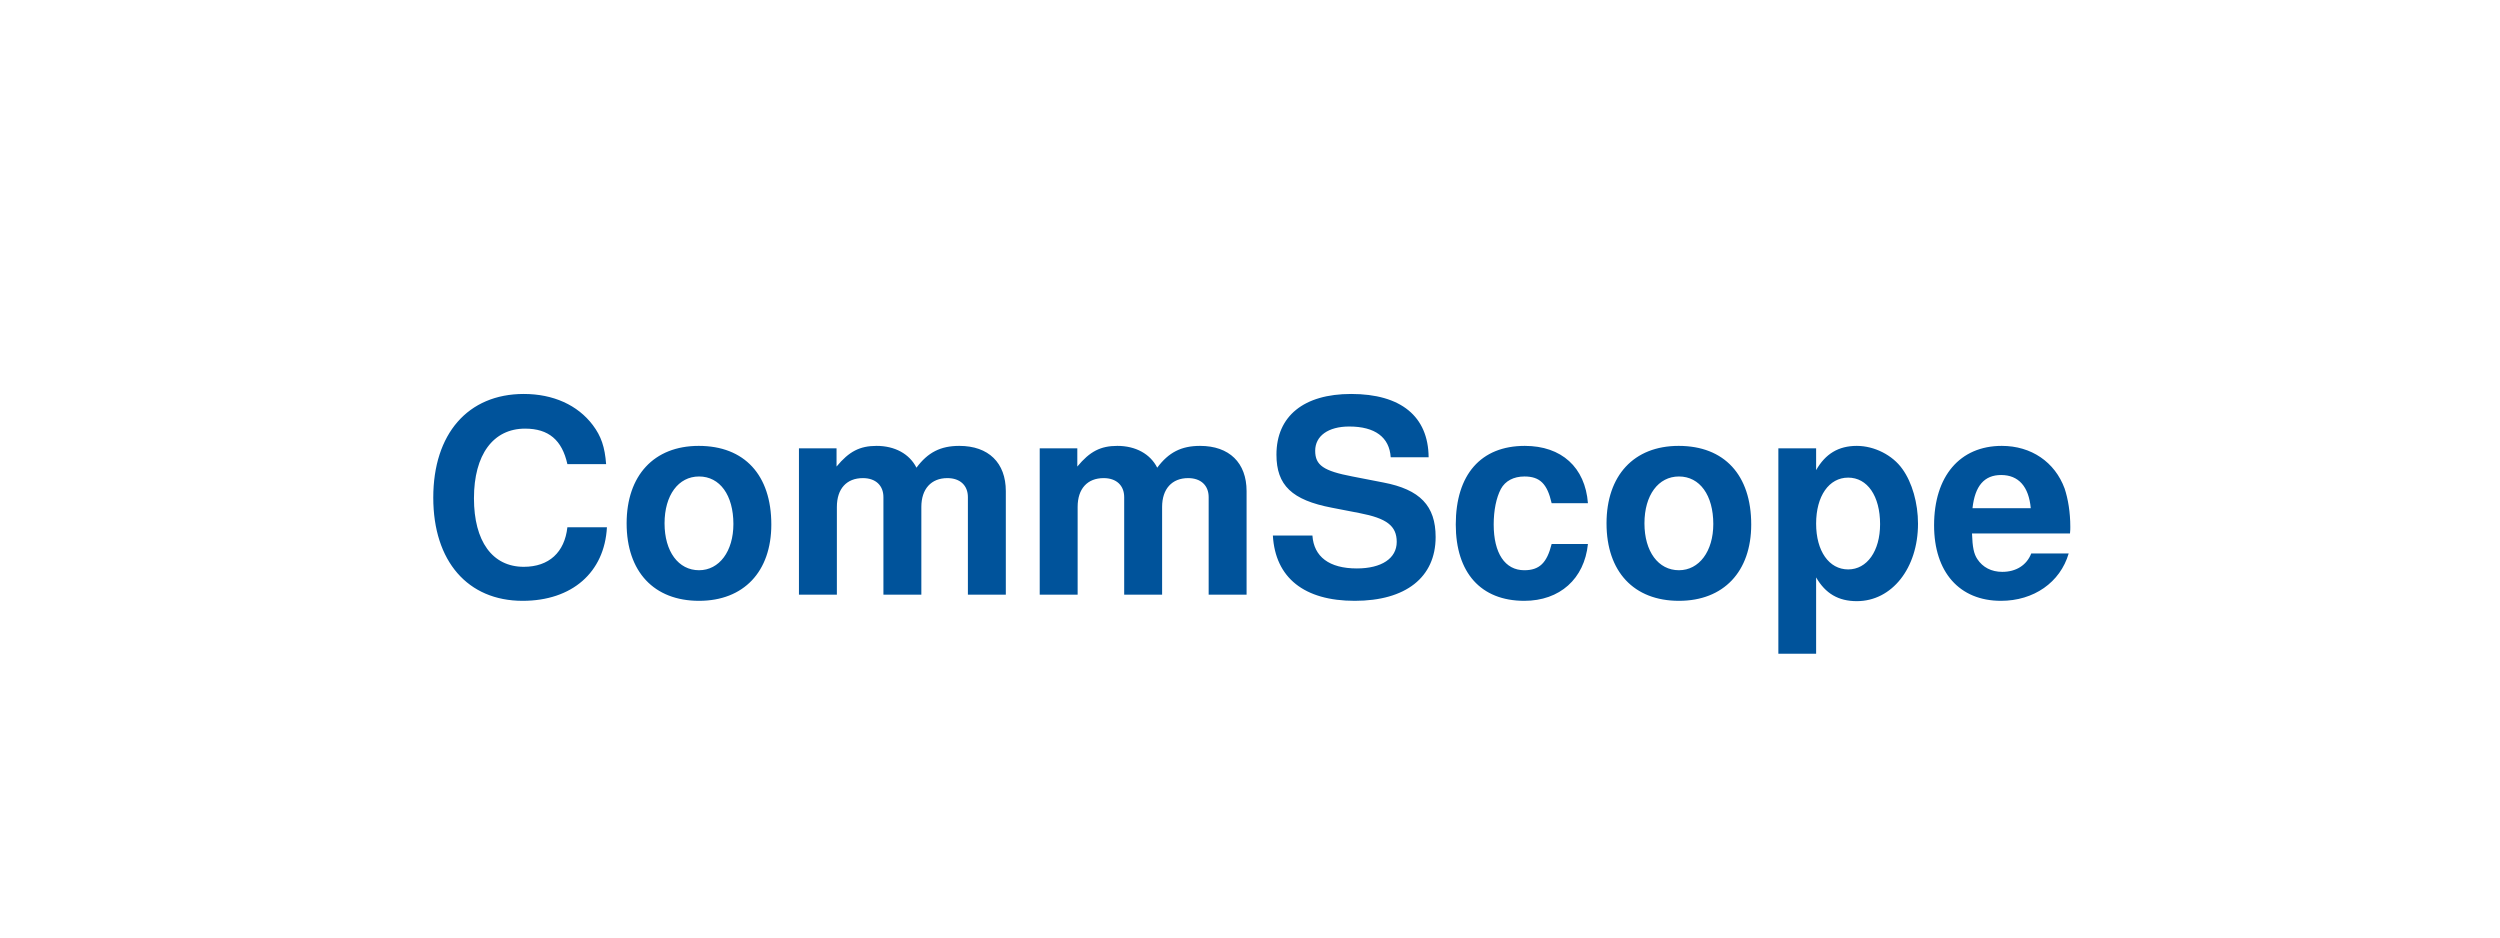
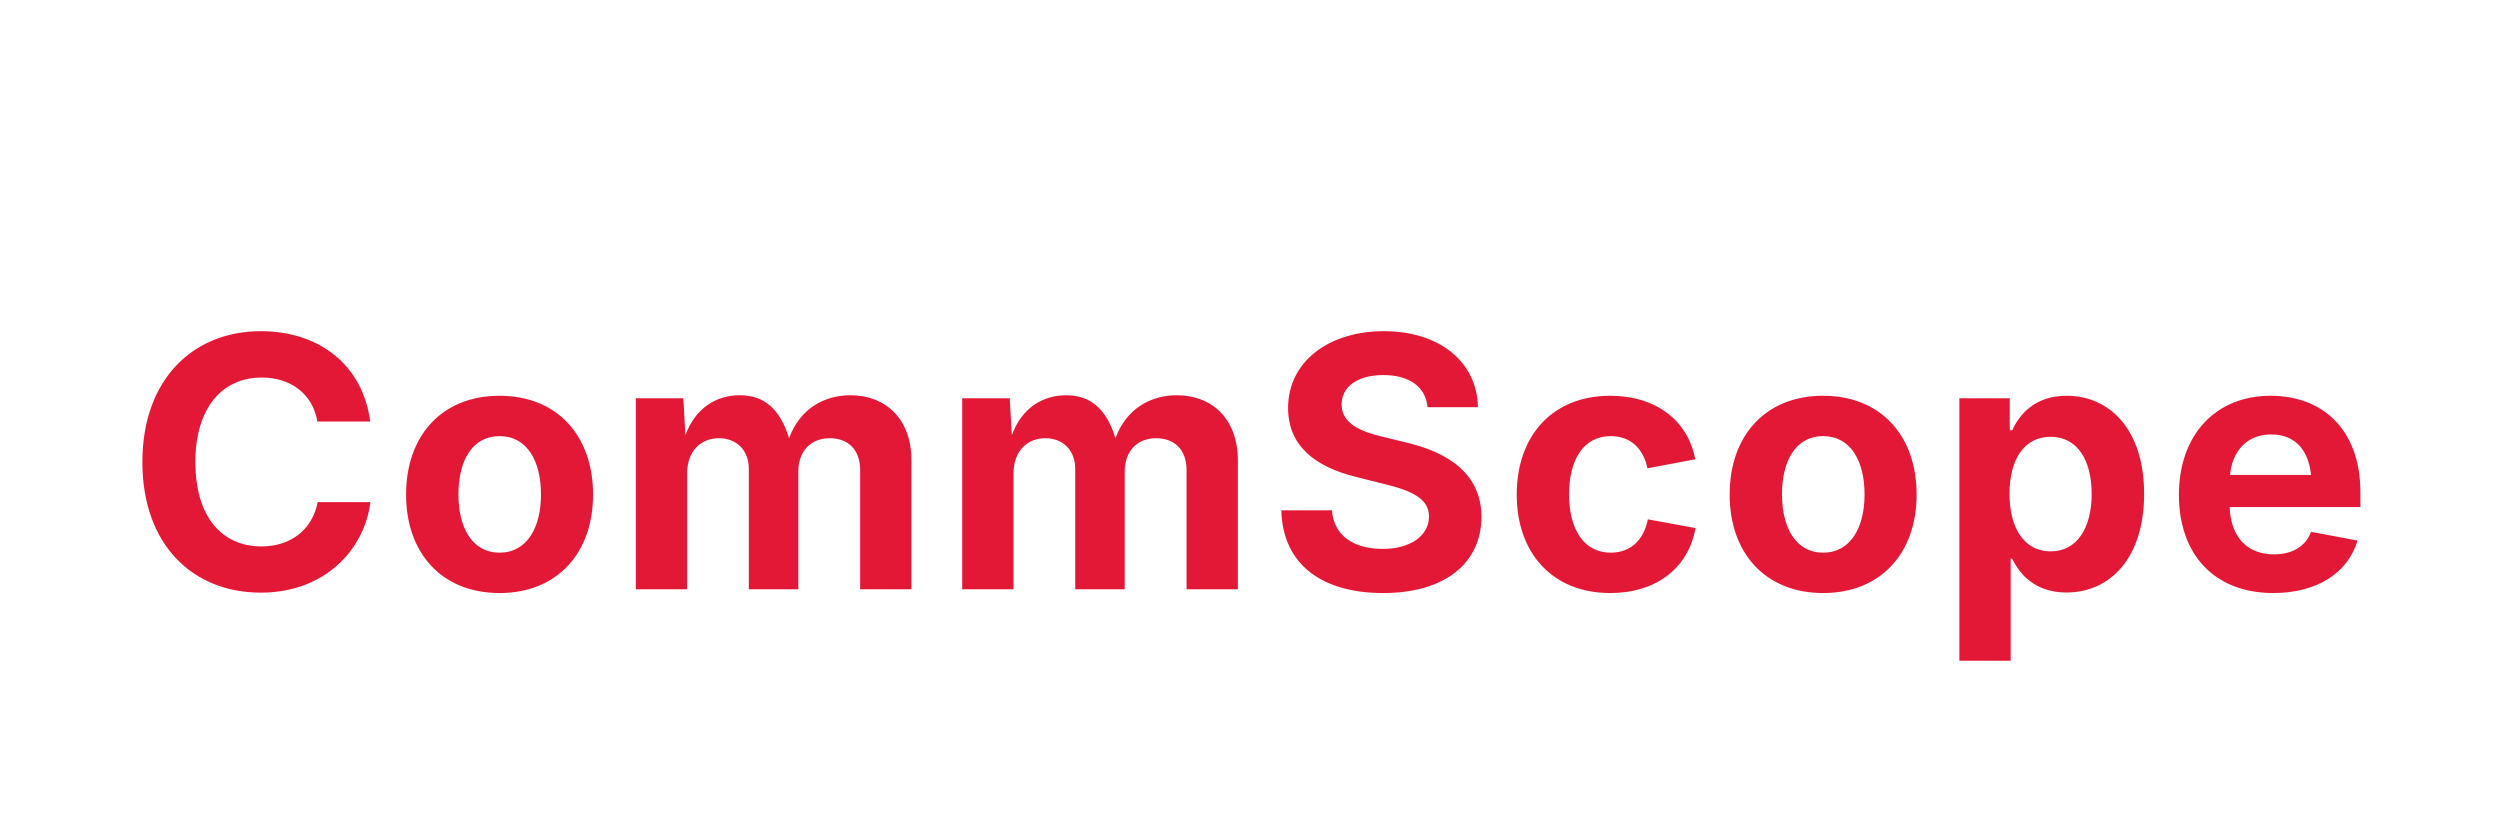
- <svg xmlns="http://www.w3.org/2000/svg" viewBox="0 0 240 90" role="img">
-   <text x="120" y="48" text-anchor="middle" dominant-baseline="middle" font-family="'Helvetica Neue',Helvetica,Arial,sans-serif" font-weight="700" font-style="normal" letter-spacing="0" font-size="26" fill="#00539B">
-     CommScope
-   </text>
+ <svg xmlns="http://www.w3.org/2000/svg" viewBox="0 0 300 100" role="img">
+   <text x="150" y="55" text-anchor="middle" dominant-baseline="middle" font-family="'Inter','Segoe UI',system-ui,-apple-system,sans-serif" font-weight="700" letter-spacing="0.02em" font-size="42" fill="#E31837">CommScope</text>
</svg>
